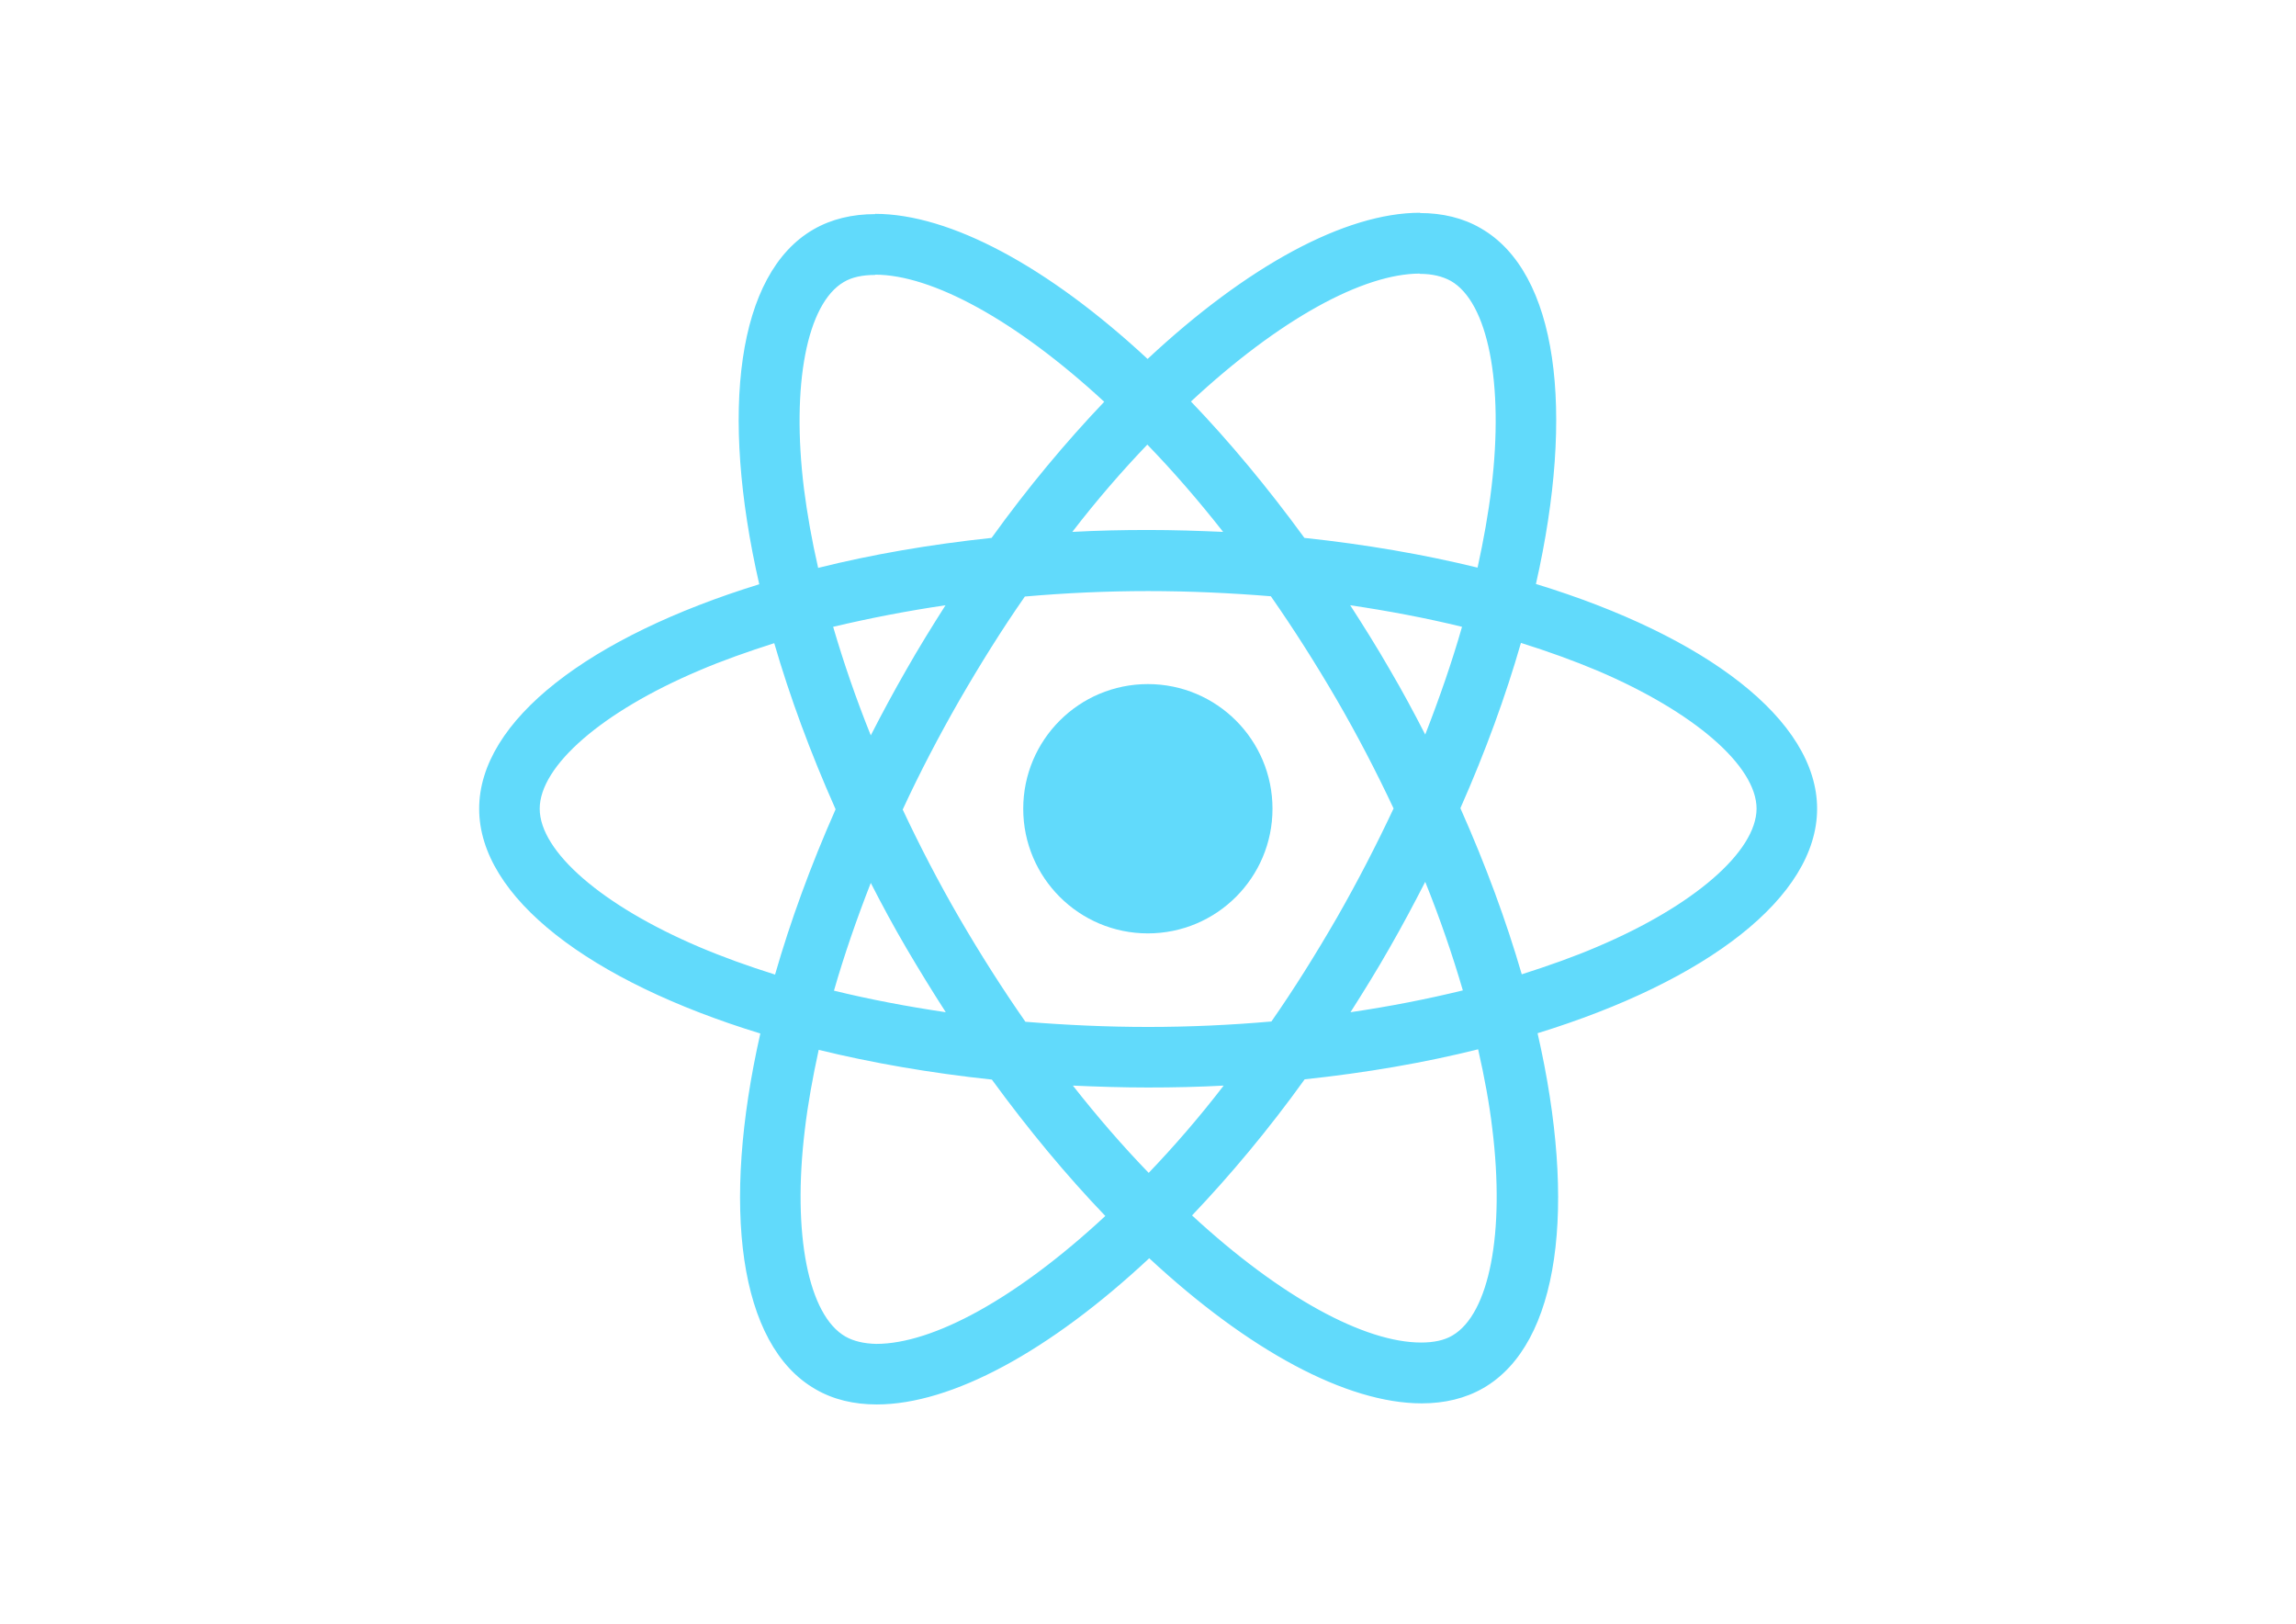
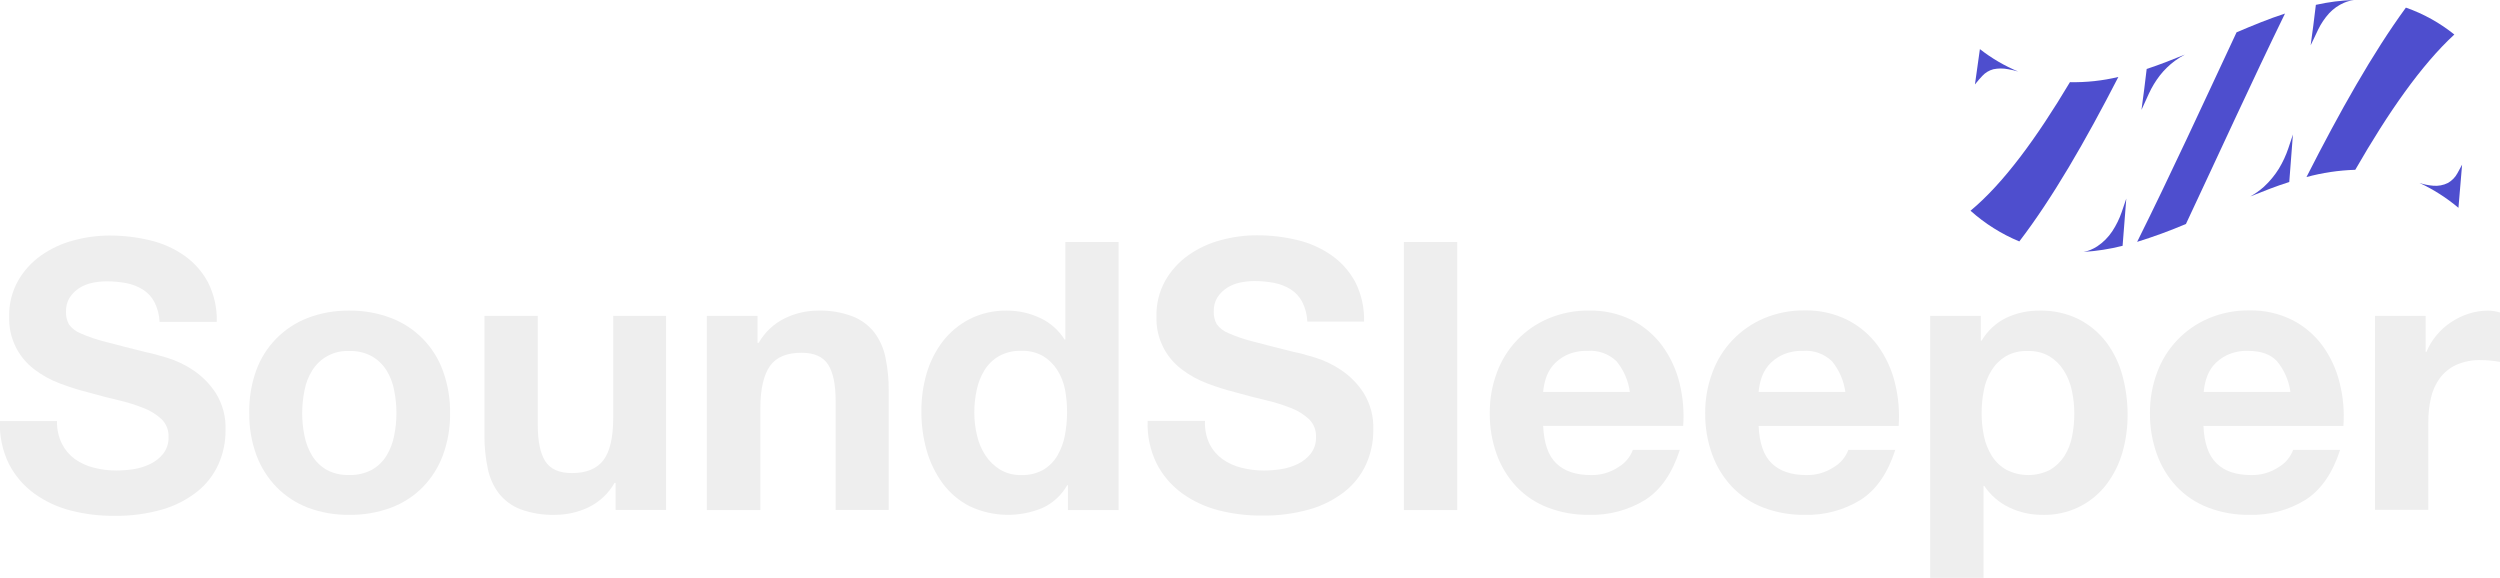
- <svg xmlns="http://www.w3.org/2000/svg" viewBox="0 0 841.9 595.3">
-   <g fill="#61DAFB">
-     <path d="M666.3 296.5c0-32.5-40.7-63.3-103.1-82.4 14.4-63.6 8-114.2-20.2-130.4-6.5-3.8-14.1-5.6-22.4-5.6v22.3c4.6 0 8.3.9 11.4 2.6 13.6 7.8 19.5 37.5 14.9 75.7-1.1 9.4-2.9 19.3-5.1 29.4-19.6-4.8-41-8.5-63.5-10.9-13.5-18.5-27.5-35.3-41.6-50 32.6-30.3 63.2-46.9 84-46.9V78c-27.5 0-63.5 19.6-99.9 53.6-36.4-33.8-72.4-53.2-99.9-53.2v22.3c20.7 0 51.4 16.5 84 46.6-14 14.7-28 31.4-41.3 49.9-22.6 2.4-44 6.1-63.6 11-2.3-10-4-19.7-5.2-29-4.7-38.2 1.1-67.9 14.6-75.8 3-1.8 6.9-2.6 11.5-2.6V78.5c-8.4 0-16 1.8-22.6 5.6-28.1 16.2-34.4 66.7-19.9 130.1-62.2 19.2-102.7 49.9-102.7 82.3 0 32.5 40.7 63.3 103.1 82.4-14.4 63.6-8 114.2 20.2 130.4 6.5 3.8 14.1 5.6 22.5 5.6 27.5 0 63.5-19.6 99.9-53.6 36.4 33.8 72.4 53.2 99.9 53.2 8.4 0 16-1.8 22.6-5.6 28.1-16.2 34.4-66.7 19.9-130.1 62-19.1 102.5-49.9 102.5-82.3zm-130.2-66.7c-3.7 12.9-8.3 26.2-13.5 39.5-4.1-8-8.4-16-13.1-24-4.6-8-9.5-15.8-14.4-23.4 14.2 2.1 27.9 4.7 41 7.9zm-45.8 106.5c-7.8 13.5-15.8 26.3-24.1 38.2-14.9 1.3-30 2-45.2 2-15.1 0-30.2-.7-45-1.9-8.3-11.9-16.4-24.6-24.2-38-7.6-13.1-14.5-26.4-20.8-39.8 6.2-13.4 13.2-26.8 20.7-39.9 7.8-13.5 15.8-26.3 24.1-38.2 14.9-1.3 30-2 45.2-2 15.1 0 30.2.7 45 1.9 8.3 11.9 16.4 24.6 24.2 38 7.6 13.1 14.5 26.4 20.8 39.8-6.3 13.4-13.2 26.8-20.7 39.9zm32.3-13c5.4 13.4 10 26.8 13.8 39.8-13.1 3.2-26.9 5.9-41.2 8 4.9-7.7 9.8-15.6 14.4-23.7 4.6-8 8.9-16.1 13-24.1zM421.2 430c-9.3-9.6-18.6-20.3-27.8-32 9 .4 18.2.7 27.5.7 9.4 0 18.7-.2 27.8-.7-9 11.7-18.3 22.4-27.5 32zm-74.4-58.9c-14.2-2.1-27.9-4.7-41-7.9 3.7-12.9 8.3-26.2 13.5-39.5 4.1 8 8.4 16 13.1 24 4.7 8 9.5 15.8 14.4 23.4zM420.7 163c9.3 9.6 18.6 20.3 27.8 32-9-.4-18.2-.7-27.5-.7-9.4 0-18.7.2-27.8.7 9-11.7 18.3-22.4 27.5-32zm-74 58.9c-4.9 7.7-9.8 15.6-14.4 23.7-4.6 8-8.9 16-13 24-5.4-13.4-10-26.8-13.8-39.8 13.1-3.1 26.9-5.8 41.2-7.9zm-90.5 125.2c-35.4-15.1-58.3-34.9-58.3-50.6 0-15.7 22.9-35.6 58.3-50.6 8.6-3.7 18-7 27.7-10.1 5.7 19.6 13.2 40 22.5 60.9-9.2 20.8-16.6 41.1-22.2 60.6-9.9-3.1-19.3-6.5-28-10.2zM310 490c-13.6-7.8-19.5-37.5-14.9-75.7 1.1-9.4 2.9-19.3 5.1-29.4 19.6 4.8 41 8.5 63.5 10.9 13.5 18.5 27.5 35.3 41.6 50-32.6 30.3-63.2 46.9-84 46.9-4.5-.1-8.3-1-11.3-2.7zm237.2-76.2c4.7 38.2-1.1 67.9-14.6 75.8-3 1.8-6.9 2.6-11.5 2.6-20.7 0-51.4-16.5-84-46.6 14-14.7 28-31.4 41.3-49.9 22.6-2.4 44-6.1 63.6-11 2.3 10.1 4.1 19.8 5.2 29.1zm38.5-66.7c-8.6 3.7-18 7-27.7 10.1-5.7-19.6-13.2-40-22.5-60.9 9.2-20.8 16.6-41.1 22.2-60.6 9.9 3.1 19.3 6.5 28.1 10.2 35.4 15.1 58.3 34.9 58.3 50.6-.1 15.7-23 35.6-58.4 50.6zM320.8 78.4z" />
-     <circle cx="420.9" cy="296.5" r="45.7" />
-     <path d="M520.5 78.1z" />
-   </g>
+ <svg xmlns="http://www.w3.org/2000/svg" id="soundsleeper-logo" viewBox="0 0 479.52 110.85">
+   <path d="M272.13,529.72a8.21,8.21,0,0,0,2.48,2.92,10.75,10.75,0,0,0,3.64,1.65,17.16,17.16,0,0,0,4.32.54,22.39,22.39,0,0,0,3.24-.25,11.37,11.37,0,0,0,3.24-1,7.21,7.21,0,0,0,2.52-2,5,5,0,0,0,1-3.21,4.49,4.49,0,0,0-1.33-3.38,10.71,10.71,0,0,0-3.49-2.16,33.91,33.91,0,0,0-4.9-1.51q-2.73-.64-5.54-1.44a50.9,50.9,0,0,1-5.62-1.76,19.29,19.29,0,0,1-4.89-2.71A12.15,12.15,0,0,1,262,505.31a13.41,13.41,0,0,1,1.7-6.87,15.14,15.14,0,0,1,4.42-4.86,19.17,19.17,0,0,1,6.2-2.88,26,26,0,0,1,6.91-.94,32.8,32.8,0,0,1,7.74.9,19.22,19.22,0,0,1,6.59,2.92,14.77,14.77,0,0,1,4.57,5.14,15.89,15.89,0,0,1,1.69,7.6H290.85a9.23,9.23,0,0,0-1-3.82,6.34,6.34,0,0,0-2.19-2.37,9.44,9.44,0,0,0-3.13-1.23,20.18,20.18,0,0,0-3.86-.36,13.33,13.33,0,0,0-2.73.29,7.5,7.5,0,0,0-2.49,1,6.28,6.28,0,0,0-1.83,1.8,4.83,4.83,0,0,0-.72,2.74,4.64,4.64,0,0,0,.57,2.44,5.07,5.07,0,0,0,2.27,1.73,29,29,0,0,0,4.68,1.59c2,.53,4.6,1.2,7.81,2,1,.19,2.29.54,4,1.05a19.06,19.06,0,0,1,5.08,2.41,15.33,15.33,0,0,1,4.35,4.43,12.53,12.53,0,0,1,1.84,7.09,15.72,15.72,0,0,1-1.37,6.55,14.15,14.15,0,0,1-4.07,5.22,19.54,19.54,0,0,1-6.69,3.42,31.58,31.58,0,0,1-9.26,1.22,32.26,32.26,0,0,1-8.24-1,20.65,20.65,0,0,1-7.06-3.28,16.12,16.12,0,0,1-4.86-5.68,17,17,0,0,1-1.72-8.21h10.94A9.34,9.34,0,0,0,272.13,529.72Z" transform="translate(-260.24 -444.58)" fill="#EEE" />
+   <path d="M309.35,515.72a17,17,0,0,1,9.93-10.16,21.44,21.44,0,0,1,7.92-1.4,21.7,21.7,0,0,1,8,1.4,17,17,0,0,1,10,10.16,22.86,22.86,0,0,1,1.37,8.1,22.6,22.6,0,0,1-1.37,8.06,17.54,17.54,0,0,1-3.89,6.16,16.91,16.91,0,0,1-6.08,3.92,22.12,22.12,0,0,1-8,1.37,21.86,21.86,0,0,1-7.92-1.37,17,17,0,0,1-6-3.92,17.54,17.54,0,0,1-3.89-6.16,22.6,22.6,0,0,1-1.37-8.06A22.86,22.86,0,0,1,309.35,515.72Zm9.29,12.45a11.56,11.56,0,0,0,1.47,3.82,7.87,7.87,0,0,0,2.77,2.7,8.52,8.52,0,0,0,4.32,1,8.71,8.71,0,0,0,4.36-1,7.74,7.74,0,0,0,2.81-2.7,11.56,11.56,0,0,0,1.47-3.82,21.61,21.61,0,0,0,.44-4.35,22.26,22.26,0,0,0-.44-4.4,11.09,11.09,0,0,0-1.47-3.81,8.08,8.08,0,0,0-2.81-2.7,8.4,8.4,0,0,0-4.36-1,7.88,7.88,0,0,0-7.09,3.75,11.09,11.09,0,0,0-1.47,3.81,22.26,22.26,0,0,0-.44,4.4A21.61,21.61,0,0,0,318.64,528.17Z" transform="translate(-260.24 -444.58)" fill="#EEE" />
+   <path d="M378.32,542.39v-5.18h-.21a11.54,11.54,0,0,1-5,4.68,14.91,14.91,0,0,1-6.34,1.44,17.89,17.89,0,0,1-6.73-1.08,9.74,9.74,0,0,1-4.14-3.06,11.84,11.84,0,0,1-2.12-4.83,29.76,29.76,0,0,1-.62-6.3V505.17h10.23v21c0,3.07.48,5.37,1.44,6.88s2.66,2.27,5.11,2.27q4.17,0,6.05-2.49c1.25-1.65,1.87-4.38,1.87-8.17V505.17H388v37.22Z" transform="translate(-260.24 -444.58)" fill="#EEE" />
+   <path d="M405.54,505.17v5.18h.22a11.63,11.63,0,0,1,5-4.71,14.46,14.46,0,0,1,6.33-1.48,17.22,17.22,0,0,1,6.73,1.12,9.83,9.83,0,0,1,4.14,3.09,12,12,0,0,1,2.13,4.83,29.79,29.79,0,0,1,.61,6.3v22.89H420.52v-21c0-3.07-.48-5.37-1.44-6.88s-2.67-2.27-5.12-2.27c-2.78,0-4.8.83-6,2.49s-1.88,4.38-1.88,8.17v19.51H395.82V505.17Z" transform="translate(-260.24 -444.58)" fill="#EEE" />
+   <path d="M464.94,537.64a10.52,10.52,0,0,1-4.72,4.36,17.22,17.22,0,0,1-13.93-.29,14.75,14.75,0,0,1-5.22-4.39,19.94,19.94,0,0,1-3.1-6.38,26.92,26.92,0,0,1-1-7.48,25.35,25.35,0,0,1,1-7.24,18.89,18.89,0,0,1,3.1-6.16,15.46,15.46,0,0,1,5.15-4.28,15.29,15.29,0,0,1,7.2-1.62,14.74,14.74,0,0,1,6.3,1.4,11,11,0,0,1,4.71,4.14h.15V491H474.8v51.41h-9.72v-4.75Zm-.43-18.4A10.81,10.81,0,0,0,463,515.5a8.37,8.37,0,0,0-2.7-2.63,7.94,7.94,0,0,0-4.18-1,8.29,8.29,0,0,0-4.24,1,7.91,7.91,0,0,0-2.78,2.67,11.79,11.79,0,0,0-1.51,3.78,20.58,20.58,0,0,0-.47,4.42,18.68,18.68,0,0,0,.51,4.32,11.61,11.61,0,0,0,1.62,3.86,8.93,8.93,0,0,0,2.81,2.73,7.53,7.53,0,0,0,4.06,1.05,8.16,8.16,0,0,0,4.22-1,7.76,7.76,0,0,0,2.7-2.7,12.2,12.2,0,0,0,1.44-3.85,23.37,23.37,0,0,0,.43-4.47A22.87,22.87,0,0,0,464.51,519.24Z" transform="translate(-260.24 -444.58)" fill="#EEE" />
+   <path d="M492.23,529.72a8.21,8.21,0,0,0,2.48,2.92,10.79,10.79,0,0,0,3.63,1.65,17.28,17.28,0,0,0,4.32.54,22.41,22.41,0,0,0,3.25-.25,11.37,11.37,0,0,0,3.24-1,7.09,7.09,0,0,0,2.51-2,4.93,4.93,0,0,0,1-3.21,4.49,4.49,0,0,0-1.33-3.38,10.71,10.71,0,0,0-3.49-2.16,33.91,33.91,0,0,0-4.9-1.51q-2.73-.64-5.54-1.44a50.9,50.9,0,0,1-5.62-1.76,19.29,19.29,0,0,1-4.89-2.71,12.15,12.15,0,0,1-4.83-10.15,13.41,13.41,0,0,1,1.7-6.87,15.14,15.14,0,0,1,4.42-4.86,19.22,19.22,0,0,1,6.19-2.88,26.16,26.16,0,0,1,6.92-.94,32.8,32.8,0,0,1,7.74.9,19.17,19.17,0,0,1,6.58,2.92,14.8,14.8,0,0,1,4.58,5.14,15.89,15.89,0,0,1,1.69,7.6H511a9.23,9.23,0,0,0-1-3.82,6.34,6.34,0,0,0-2.19-2.37,9.44,9.44,0,0,0-3.13-1.23,20.18,20.18,0,0,0-3.86-.36,13.33,13.33,0,0,0-2.73.29,7.5,7.5,0,0,0-2.49,1,6.28,6.28,0,0,0-1.83,1.8,4.83,4.83,0,0,0-.72,2.74,4.64,4.64,0,0,0,.57,2.44,5.07,5.07,0,0,0,2.27,1.73,29,29,0,0,0,4.68,1.59c2,.53,4.6,1.2,7.81,2,1,.19,2.29.54,4,1.05a18.86,18.86,0,0,1,5.07,2.41,15.23,15.23,0,0,1,4.36,4.43,12.61,12.61,0,0,1,1.84,7.09,15.72,15.72,0,0,1-1.37,6.55,14.15,14.15,0,0,1-4.07,5.22,19.54,19.54,0,0,1-6.69,3.42,31.58,31.58,0,0,1-9.26,1.22,32.26,32.26,0,0,1-8.24-1,20.65,20.65,0,0,1-7.06-3.28,16.12,16.12,0,0,1-4.86-5.68,17.09,17.09,0,0,1-1.73-8.21h11A9.34,9.34,0,0,0,492.23,529.72Z" transform="translate(-260.24 -444.58)" fill="#EEE" />
+   <path d="M539.75,491v51.41H529.52V491Z" transform="translate(-260.24 -444.58)" fill="#EEE" />
+   <path d="M558.75,533.46q2.31,2.24,6.63,2.24a9.1,9.1,0,0,0,5.32-1.55,6.45,6.45,0,0,0,2.74-3.28h9q-2.16,6.71-6.62,9.58a19.52,19.52,0,0,1-10.8,2.88,21.17,21.17,0,0,1-7.92-1.41,16.29,16.29,0,0,1-6-4,18.06,18.06,0,0,1-3.78-6.19,22.62,22.62,0,0,1-1.33-7.92,21.54,21.54,0,0,1,1.37-7.78,17.93,17.93,0,0,1,9.9-10.37,19.36,19.36,0,0,1,7.74-1.51A17.67,17.67,0,0,1,573.3,506a16.5,16.5,0,0,1,5.79,4.93,20.3,20.3,0,0,1,3.28,7.05,26.42,26.42,0,0,1,.72,8.28H556.23C556.38,529.58,557.21,532,558.75,533.46Zm11.56-19.58a7.21,7.21,0,0,0-5.58-2,8.93,8.93,0,0,0-4.07.83,7.93,7.93,0,0,0-2.59,2,7.51,7.51,0,0,0-1.37,2.6,12.06,12.06,0,0,0-.47,2.44h16.63A11.83,11.83,0,0,0,570.31,513.88Z" transform="translate(-260.24 -444.58)" fill="#EEE" />
+   <path d="M600.08,533.46c1.54,1.49,3.74,2.24,6.62,2.24a9.13,9.13,0,0,0,5.33-1.55,6.45,6.45,0,0,0,2.74-3.28h9q-2.16,6.71-6.63,9.58a19.47,19.47,0,0,1-10.8,2.88,21.24,21.24,0,0,1-7.92-1.41,16.33,16.33,0,0,1-6-4,18.06,18.06,0,0,1-3.78-6.19,22.62,22.62,0,0,1-1.33-7.92A21.75,21.75,0,0,1,588.7,516a18,18,0,0,1,9.9-10.37,19.43,19.43,0,0,1,7.74-1.51,17.62,17.62,0,0,1,8.28,1.84,16.45,16.45,0,0,1,5.8,4.93A20.48,20.48,0,0,1,623.7,518a26.42,26.42,0,0,1,.72,8.28H597.56Q597.77,531.24,600.08,533.46Zm11.56-19.58a7.21,7.21,0,0,0-5.58-2,8.91,8.91,0,0,0-4.07.83,7.83,7.83,0,0,0-2.59,2,7.51,7.51,0,0,0-1.37,2.6,11.41,11.41,0,0,0-.47,2.44h16.63A11.83,11.83,0,0,0,611.64,513.88Z" transform="translate(-260.24 -444.58)" fill="#EEE" />
+   <path d="M640.18,505.17v4.75h.15a11.21,11.21,0,0,1,4.75-4.39,14.59,14.59,0,0,1,6.33-1.37,16.11,16.11,0,0,1,7.57,1.66,15.47,15.47,0,0,1,5.25,4.39,18.73,18.73,0,0,1,3.1,6.37,28.39,28.39,0,0,1,1,7.6,25.71,25.71,0,0,1-1,7.2,18.71,18.71,0,0,1-3.06,6.12A14.88,14.88,0,0,1,652,543.33a14.43,14.43,0,0,1-6.37-1.41,12,12,0,0,1-4.79-4.14h-.14v17.64H630.46V505.17Zm13.29,29.52a8.18,8.18,0,0,0,2.73-2.63,10.79,10.79,0,0,0,1.48-3.78,22.15,22.15,0,0,0,.43-4.39,20.78,20.78,0,0,0-.47-4.39,11.5,11.5,0,0,0-1.55-3.86,8.6,8.6,0,0,0-2.77-2.73,7.72,7.72,0,0,0-4.14-1,7.85,7.85,0,0,0-4.21,1,8.2,8.2,0,0,0-2.73,2.7,11.11,11.11,0,0,0-1.48,3.81,22.59,22.59,0,0,0-.43,4.47,20.77,20.77,0,0,0,.46,4.39,11.44,11.44,0,0,0,1.52,3.78,8,8,0,0,0,2.77,2.63,9.22,9.22,0,0,0,8.39,0Z" transform="translate(-260.24 -444.58)" fill="#EEE" />
+   <path d="M685.4,533.46q2.29,2.24,6.62,2.24a9.13,9.13,0,0,0,5.33-1.55,6.45,6.45,0,0,0,2.74-3.28h9q-2.16,6.71-6.63,9.58a19.47,19.47,0,0,1-10.8,2.88,21.17,21.17,0,0,1-7.92-1.41,16.33,16.33,0,0,1-6-4,17.75,17.75,0,0,1-3.78-6.19,22.62,22.62,0,0,1-1.34-7.92A21.75,21.75,0,0,1,674,516a18,18,0,0,1,9.9-10.37,19.43,19.43,0,0,1,7.74-1.51,17.62,17.62,0,0,1,8.28,1.84,16.53,16.53,0,0,1,5.8,4.93A20.28,20.28,0,0,1,709,518a25.84,25.84,0,0,1,.72,8.28H682.88Q683.09,531.24,685.4,533.46ZM697,513.88c-1.22-1.34-3.08-2-5.58-2a8.89,8.89,0,0,0-4.06.83,8,8,0,0,0-2.6,2,7.65,7.65,0,0,0-1.36,2.6,11.41,11.41,0,0,0-.47,2.44h16.63A11.74,11.74,0,0,0,697,513.88Z" transform="translate(-260.24 -444.58)" fill="#EEE" />
+   <path d="M725.5,505.17v6.91h.15a12.12,12.12,0,0,1,1.94-3.2,12.45,12.45,0,0,1,2.81-2.52,13.32,13.32,0,0,1,3.38-1.62,12.05,12.05,0,0,1,3.75-.58,8,8,0,0,1,2.23.36V514c-.48-.09-1.06-.18-1.73-.25a18.69,18.69,0,0,0-1.94-.1,11,11,0,0,0-4.76.93,8.23,8.23,0,0,0-3.13,2.56,10.18,10.18,0,0,0-1.69,3.78,20.36,20.36,0,0,0-.5,4.68v16.77H715.78V505.17Z" transform="translate(-260.24 -444.58)" fill="#EEE" />
+   <path d="M640.46,459.14a4.42,4.42,0,0,1,2.13-1.28,7.11,7.11,0,0,1,2.85,0,15.8,15.8,0,0,1,1.9.44A31.85,31.85,0,0,1,640,454q-.46,3.4-.95,6.78C639.56,460.15,640,459.61,640.46,459.14Z" transform="translate(-260.24 -444.58)" fill="#4e4ece" />
+   <path d="M666.56,459.34a36.7,36.7,0,0,1-9.29,1C650.91,471,644.56,479.72,638.2,485a33.13,33.13,0,0,0,9.36,5.89C653.9,482.62,660.23,471.65,666.56,459.34Z" transform="translate(-260.24 -444.58)" fill="#4e4ece" />
+   <path d="M667.21,485.23a16.41,16.41,0,0,1-1.82,3.71,10.29,10.29,0,0,1-2.88,2.89,7.31,7.31,0,0,1-2.62,1.07,41.23,41.23,0,0,0,7.48-1.17q.36-4.53.71-9.06C667.8,483.51,667.51,484.37,667.21,485.23Z" transform="translate(-260.24 -444.58)" fill="#4e4ece" />
+   <path d="M672.42,462.52a17.93,17.93,0,0,1,2.14-3.52,15.12,15.12,0,0,1,2.84-2.75,16.47,16.47,0,0,1,1.91-1.2c-2.44,1-4.88,1.95-7.32,2.76-.31,2.62-.63,5.23-1,7.85C671.52,464.52,672,463.46,672.42,462.52Z" transform="translate(-260.24 -444.58)" fill="#4e4ece" />
+   <path d="M698.52,447.18c-3.09,1-6.19,2.28-9.29,3.6-6.35,13.58-12.71,27.42-19.07,40.19a98.05,98.05,0,0,0,9.36-3.43C685.86,474.05,692.19,460.15,698.52,447.18Z" transform="translate(-260.24 -444.58)" fill="#4e4ece" />
+   <path d="M699.17,473a19.82,19.82,0,0,1-1.82,3.93,16.66,16.66,0,0,1-2.87,3.47,14.07,14.07,0,0,1-2.63,1.87c2.49-1,5-2,7.49-2.78.23-3,.47-6.07.7-9.11C699.76,471.24,699.47,472.11,699.17,473Z" transform="translate(-260.24 -444.58)" fill="#4e4ece" />
+   <path d="M704.87,450.27a13.33,13.33,0,0,1,2.13-3.16,8.52,8.52,0,0,1,2.85-2,7.79,7.79,0,0,1,1.9-.53,39,39,0,0,0-7.31.93c-.31,2.59-.63,5.17-1,7.76C704,452.17,704.43,451.16,704.87,450.27Z" transform="translate(-260.24 -444.58)" fill="#4e4ece" />
+   <path d="M731,451.2a31.24,31.24,0,0,0-9.29-5.16c-6.36,8.7-12.71,20-19.07,32.5a40.37,40.37,0,0,1,9.36-1.39C718.31,466.17,724.64,457.07,731,451.2Z" transform="translate(-260.24 -444.58)" fill="#4e4ece" />
+   <path d="M731.62,477.76a4.77,4.77,0,0,1-1.82,1.9,5.25,5.25,0,0,1-2.88.54,10.54,10.54,0,0,1-2.62-.54,33.88,33.88,0,0,1,7.49,4.78c.23-2.76.47-5.52.7-8.28C732.21,476.68,731.92,477.22,731.62,477.76Z" transform="translate(-260.24 -444.58)" fill="#4e4ece" />
</svg>
